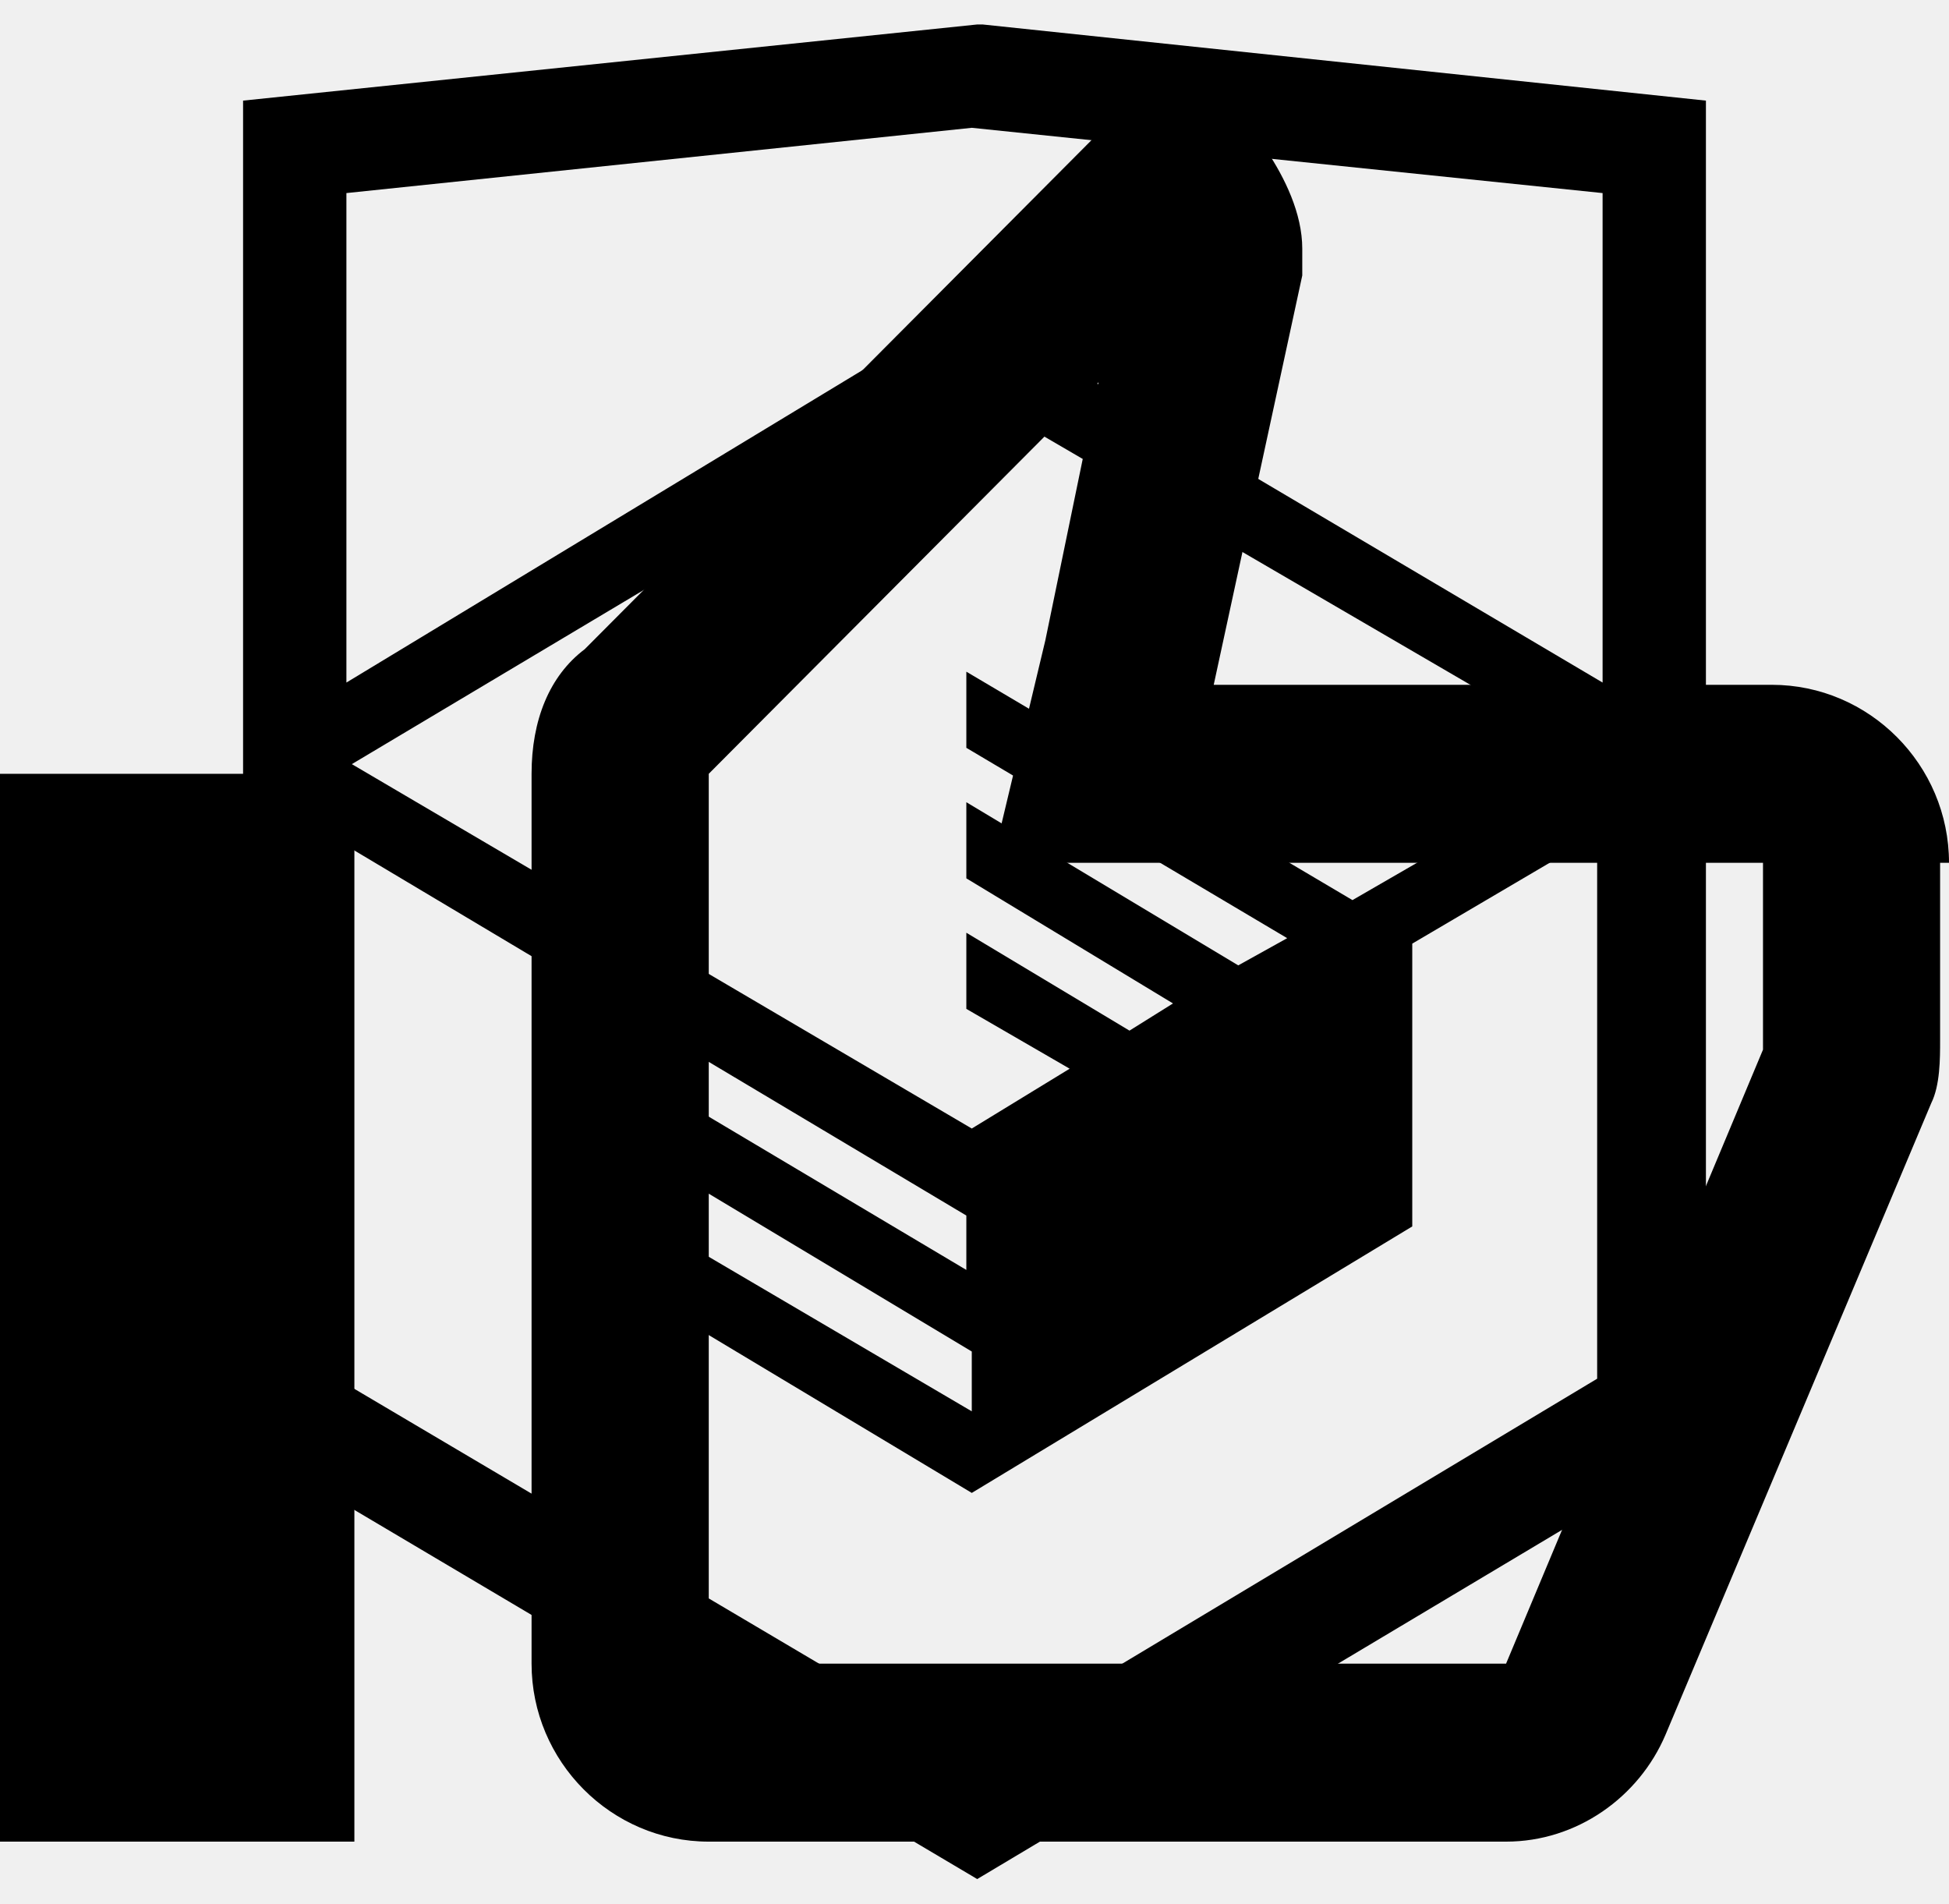
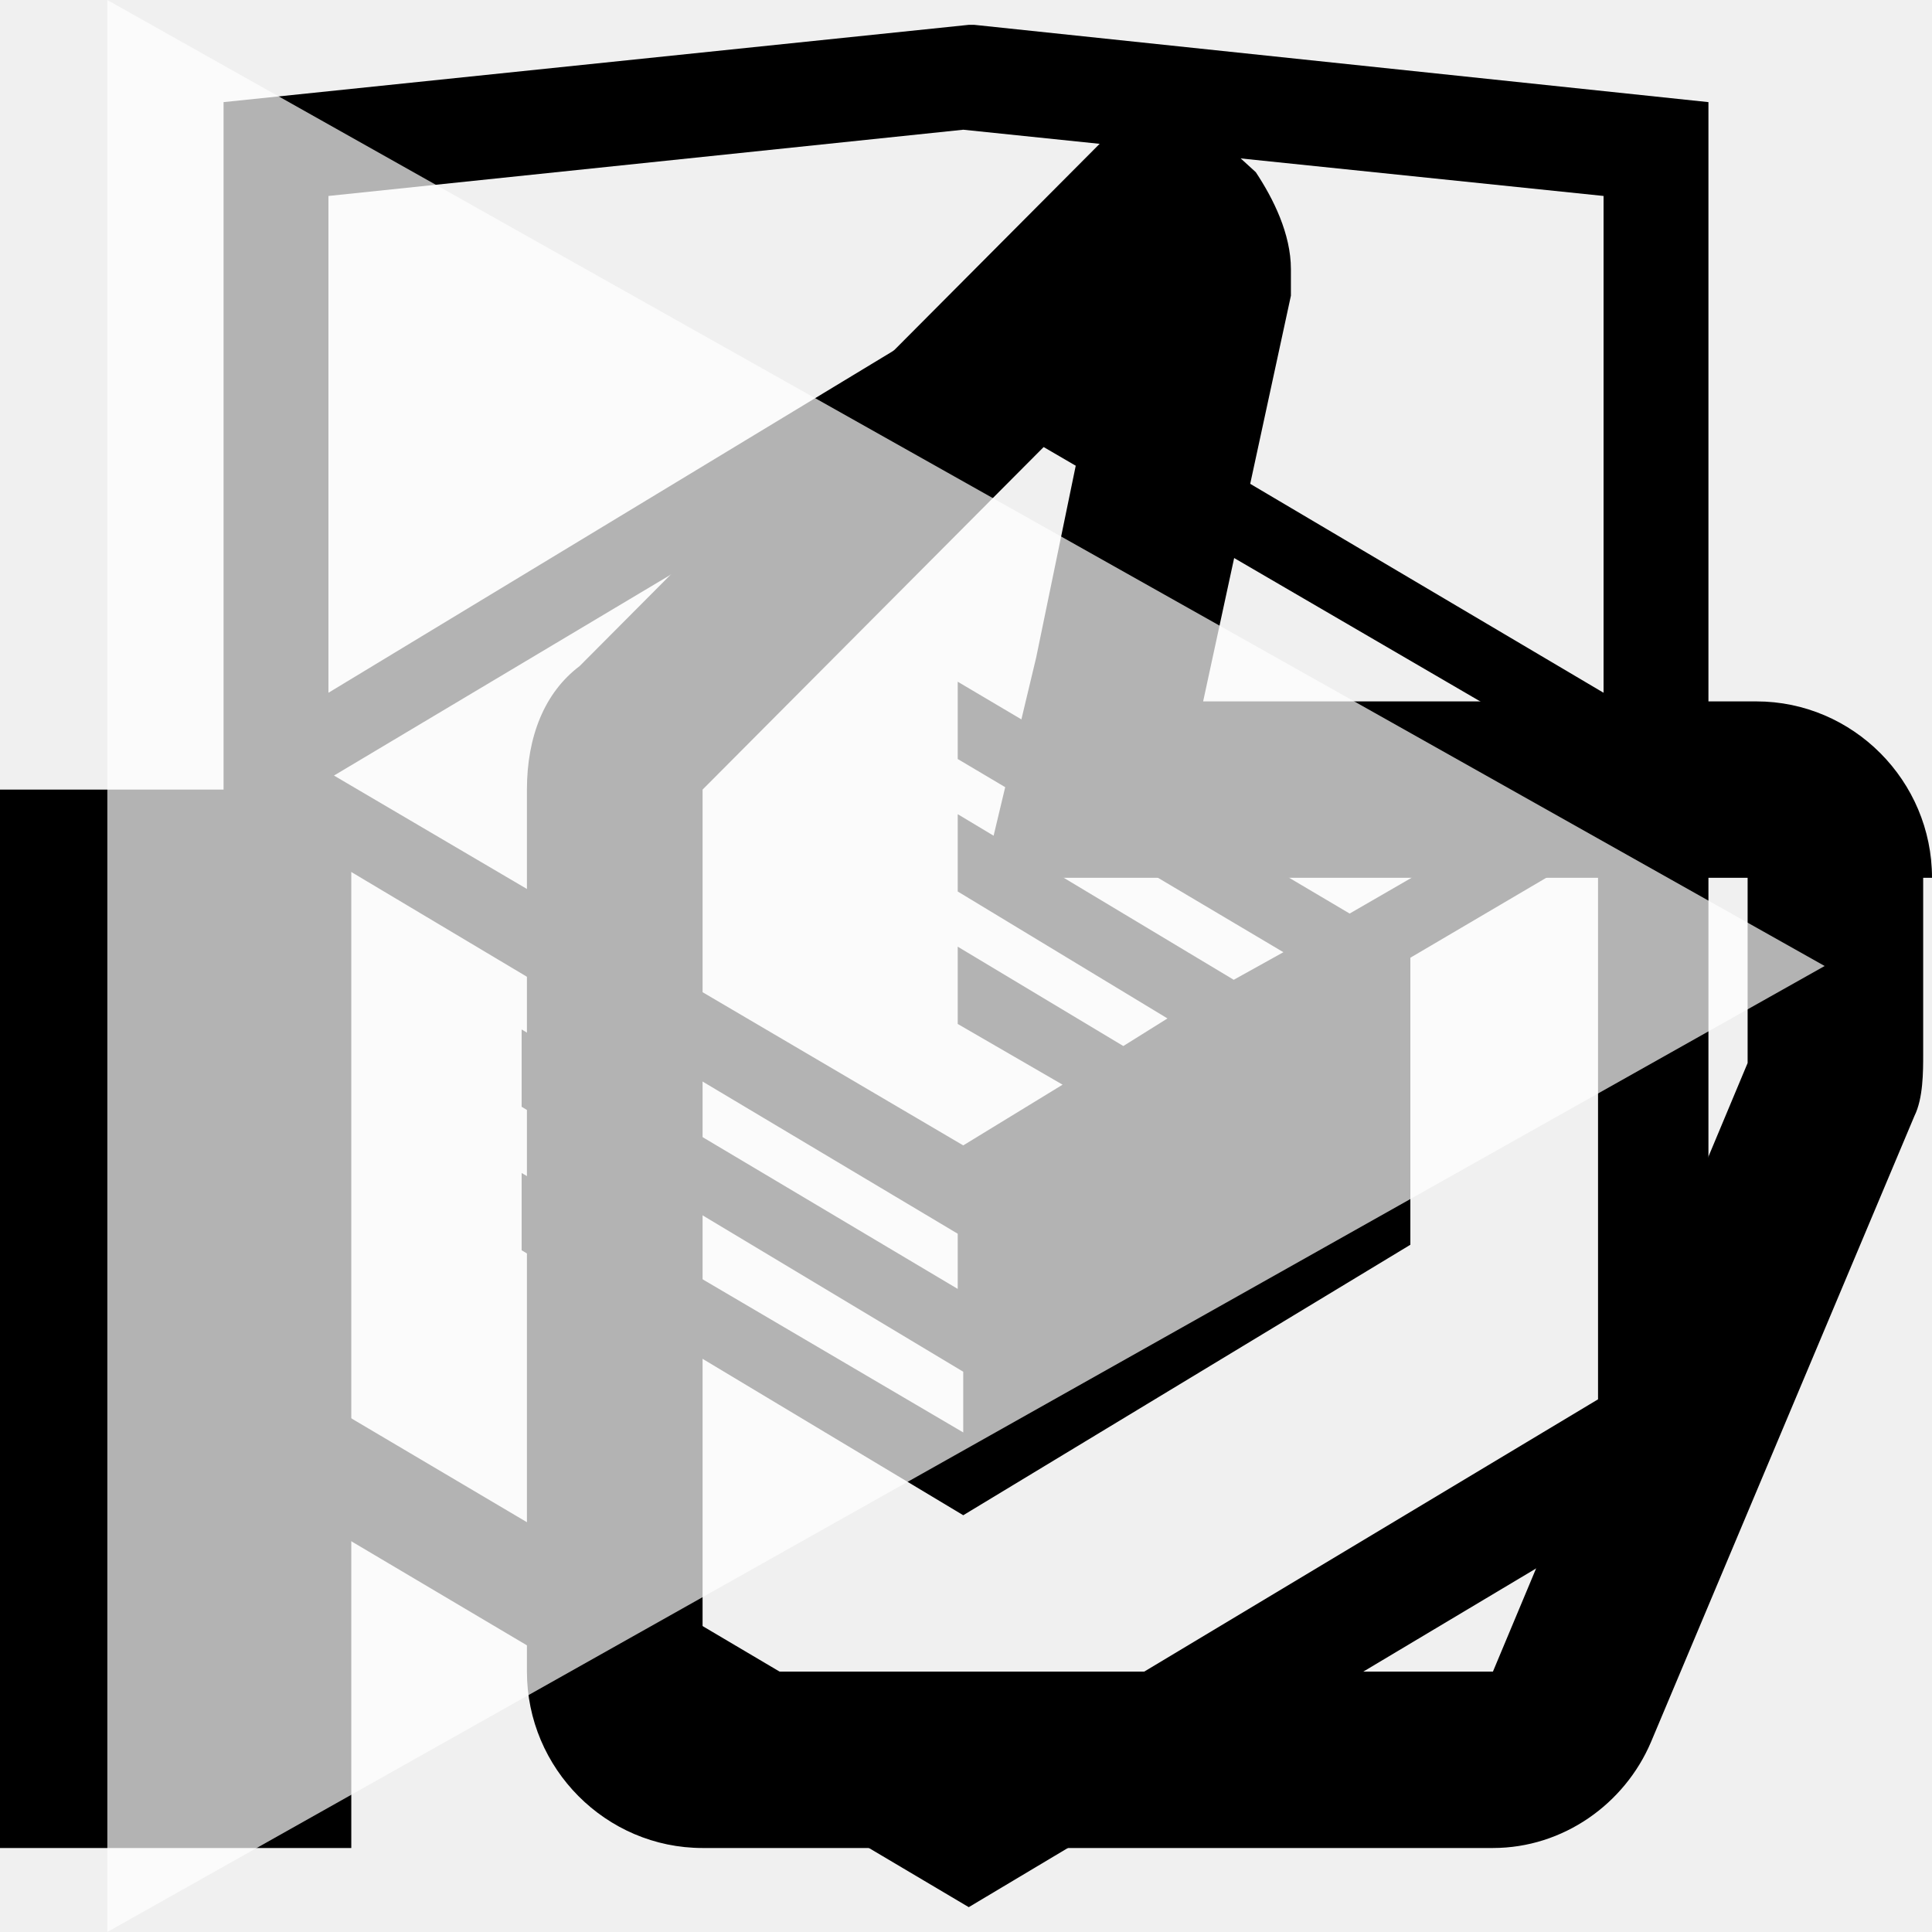
<svg xmlns="http://www.w3.org/2000/svg">
  <style>:root svg:not(:target) { display: none }</style>
  <svg id="copyright-logo" viewBox="0 0 27 35" fill="currentColor">
    <path d="M13.65 0.45H13.55L0.05 1.85V26.55L13.55 34.55L26.95 26.55V1.85L13.65 0.45ZM25.05 12.55L13.55 5.75V5.65H13.45L13.35 5.55V5.65L1.95 12.55V3.55L13.45 2.35L25.05 3.55V12.55ZM13.45 7.25L24.95 13.95L20.45 16.55L13.35 12.35V13.75L19.25 17.25L18.35 17.75L13.35 14.75V16.15L17.15 18.45L16.35 18.95L13.35 17.15V18.55L15.25 19.65L13.45 20.75L2.05 14.05L13.45 7.25ZM1.95 15.55L13.35 22.35V23.35L5.45 18.65V20.05L13.45 24.85V25.95L5.45 21.25V22.65L13.45 27.45L21.55 22.55V17.35L24.95 15.35V25.35L13.45 32.25L1.95 25.45V15.55Z" />
  </svg>
  <svg id="like-icon" viewBox="0 0 23 21" fill="none">
    <path d="M12.964 3.78L12.336 6.825L11.709 9.45H14.323H20.805V11.55C20.805 11.55 20.805 11.55 20.805 11.655L17.773 18.9H8.364V8.4L12.964 3.78ZM2.091 10.5V18.9V10.5ZM13.8 0L6.9 6.93C6.482 7.245 6.273 7.77 6.273 8.4V18.9C6.273 20.055 7.214 21 8.364 21H17.773C18.609 21 19.341 20.475 19.654 19.74L22.791 12.285C22.895 12.075 22.895 11.76 22.895 11.55V9.45H23C23 8.295 22.059 7.35 20.909 7.35H14.323L15.368 2.52V2.205C15.368 1.785 15.159 1.365 14.95 1.05L13.8 0ZM4.182 8.4H0V21H4.182V8.4Z" fill="black" />
  </svg>
+   <svg id="play-button" viewBox="0 0 48 54" fill="none">
+     <path d="M48 27L0 54L2.42273e-06 0L48 27Z" fill="white" fill-opacity="0.7" />
+   </svg>
</svg>
